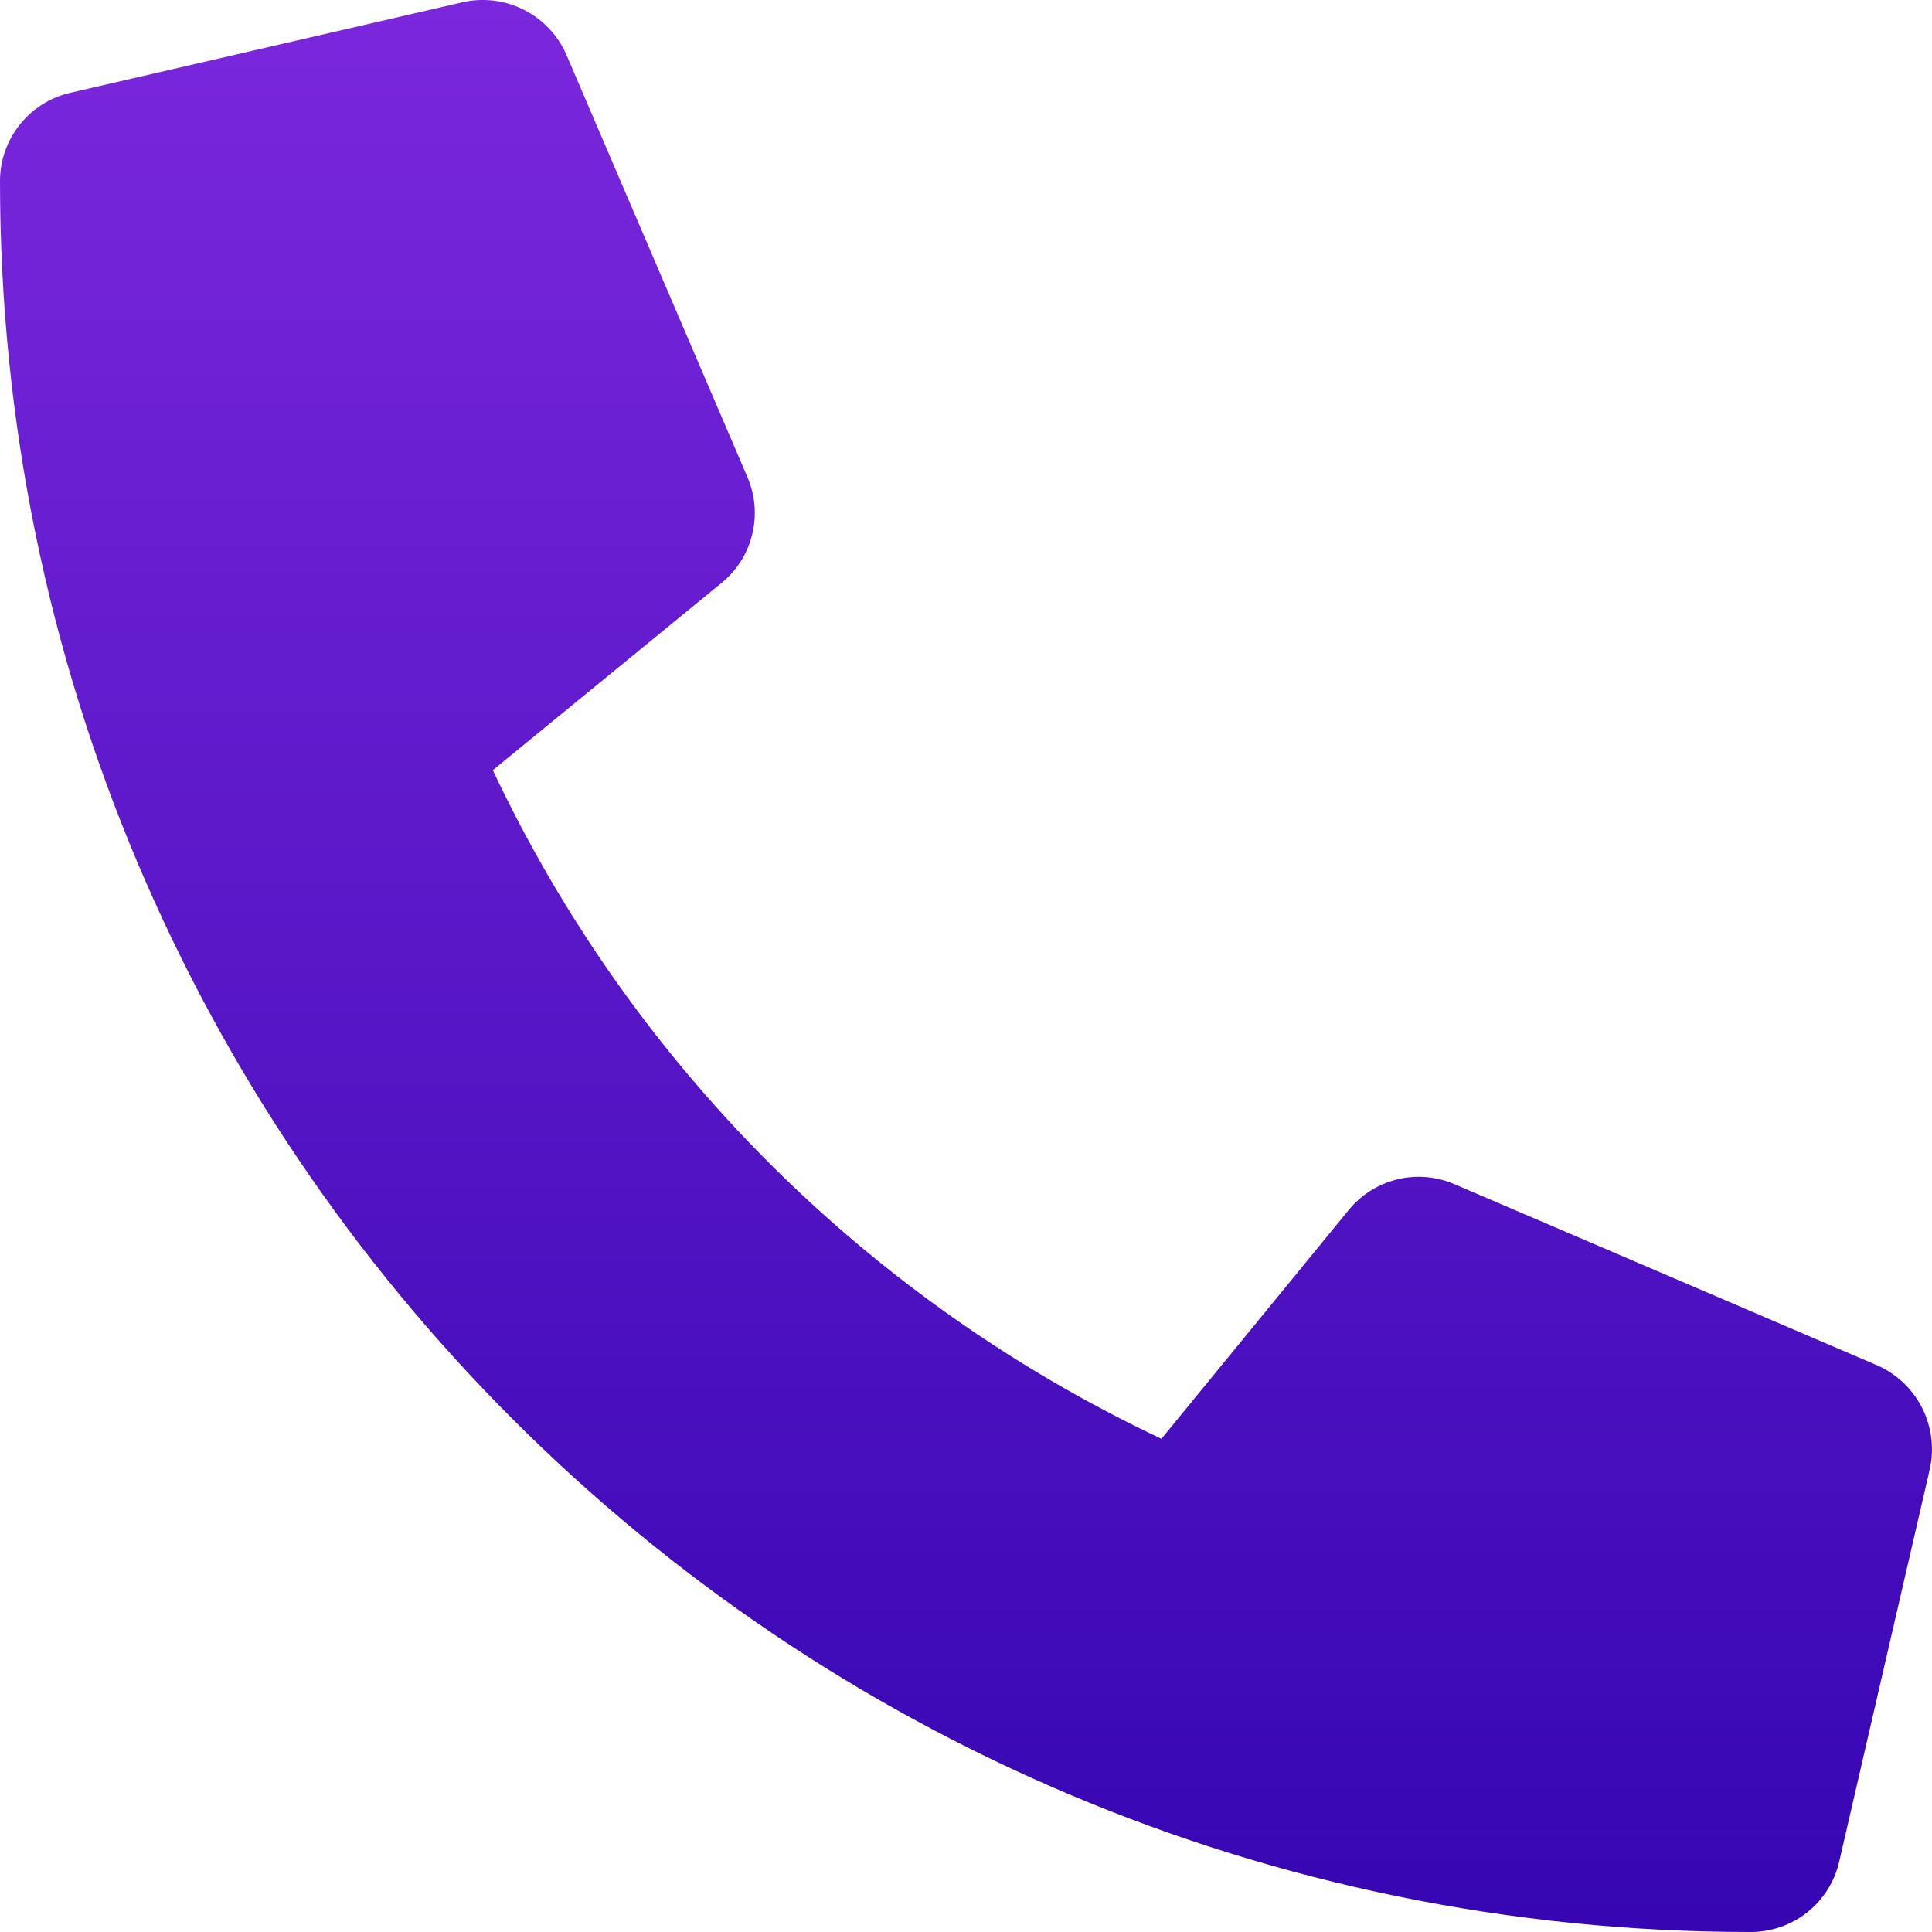
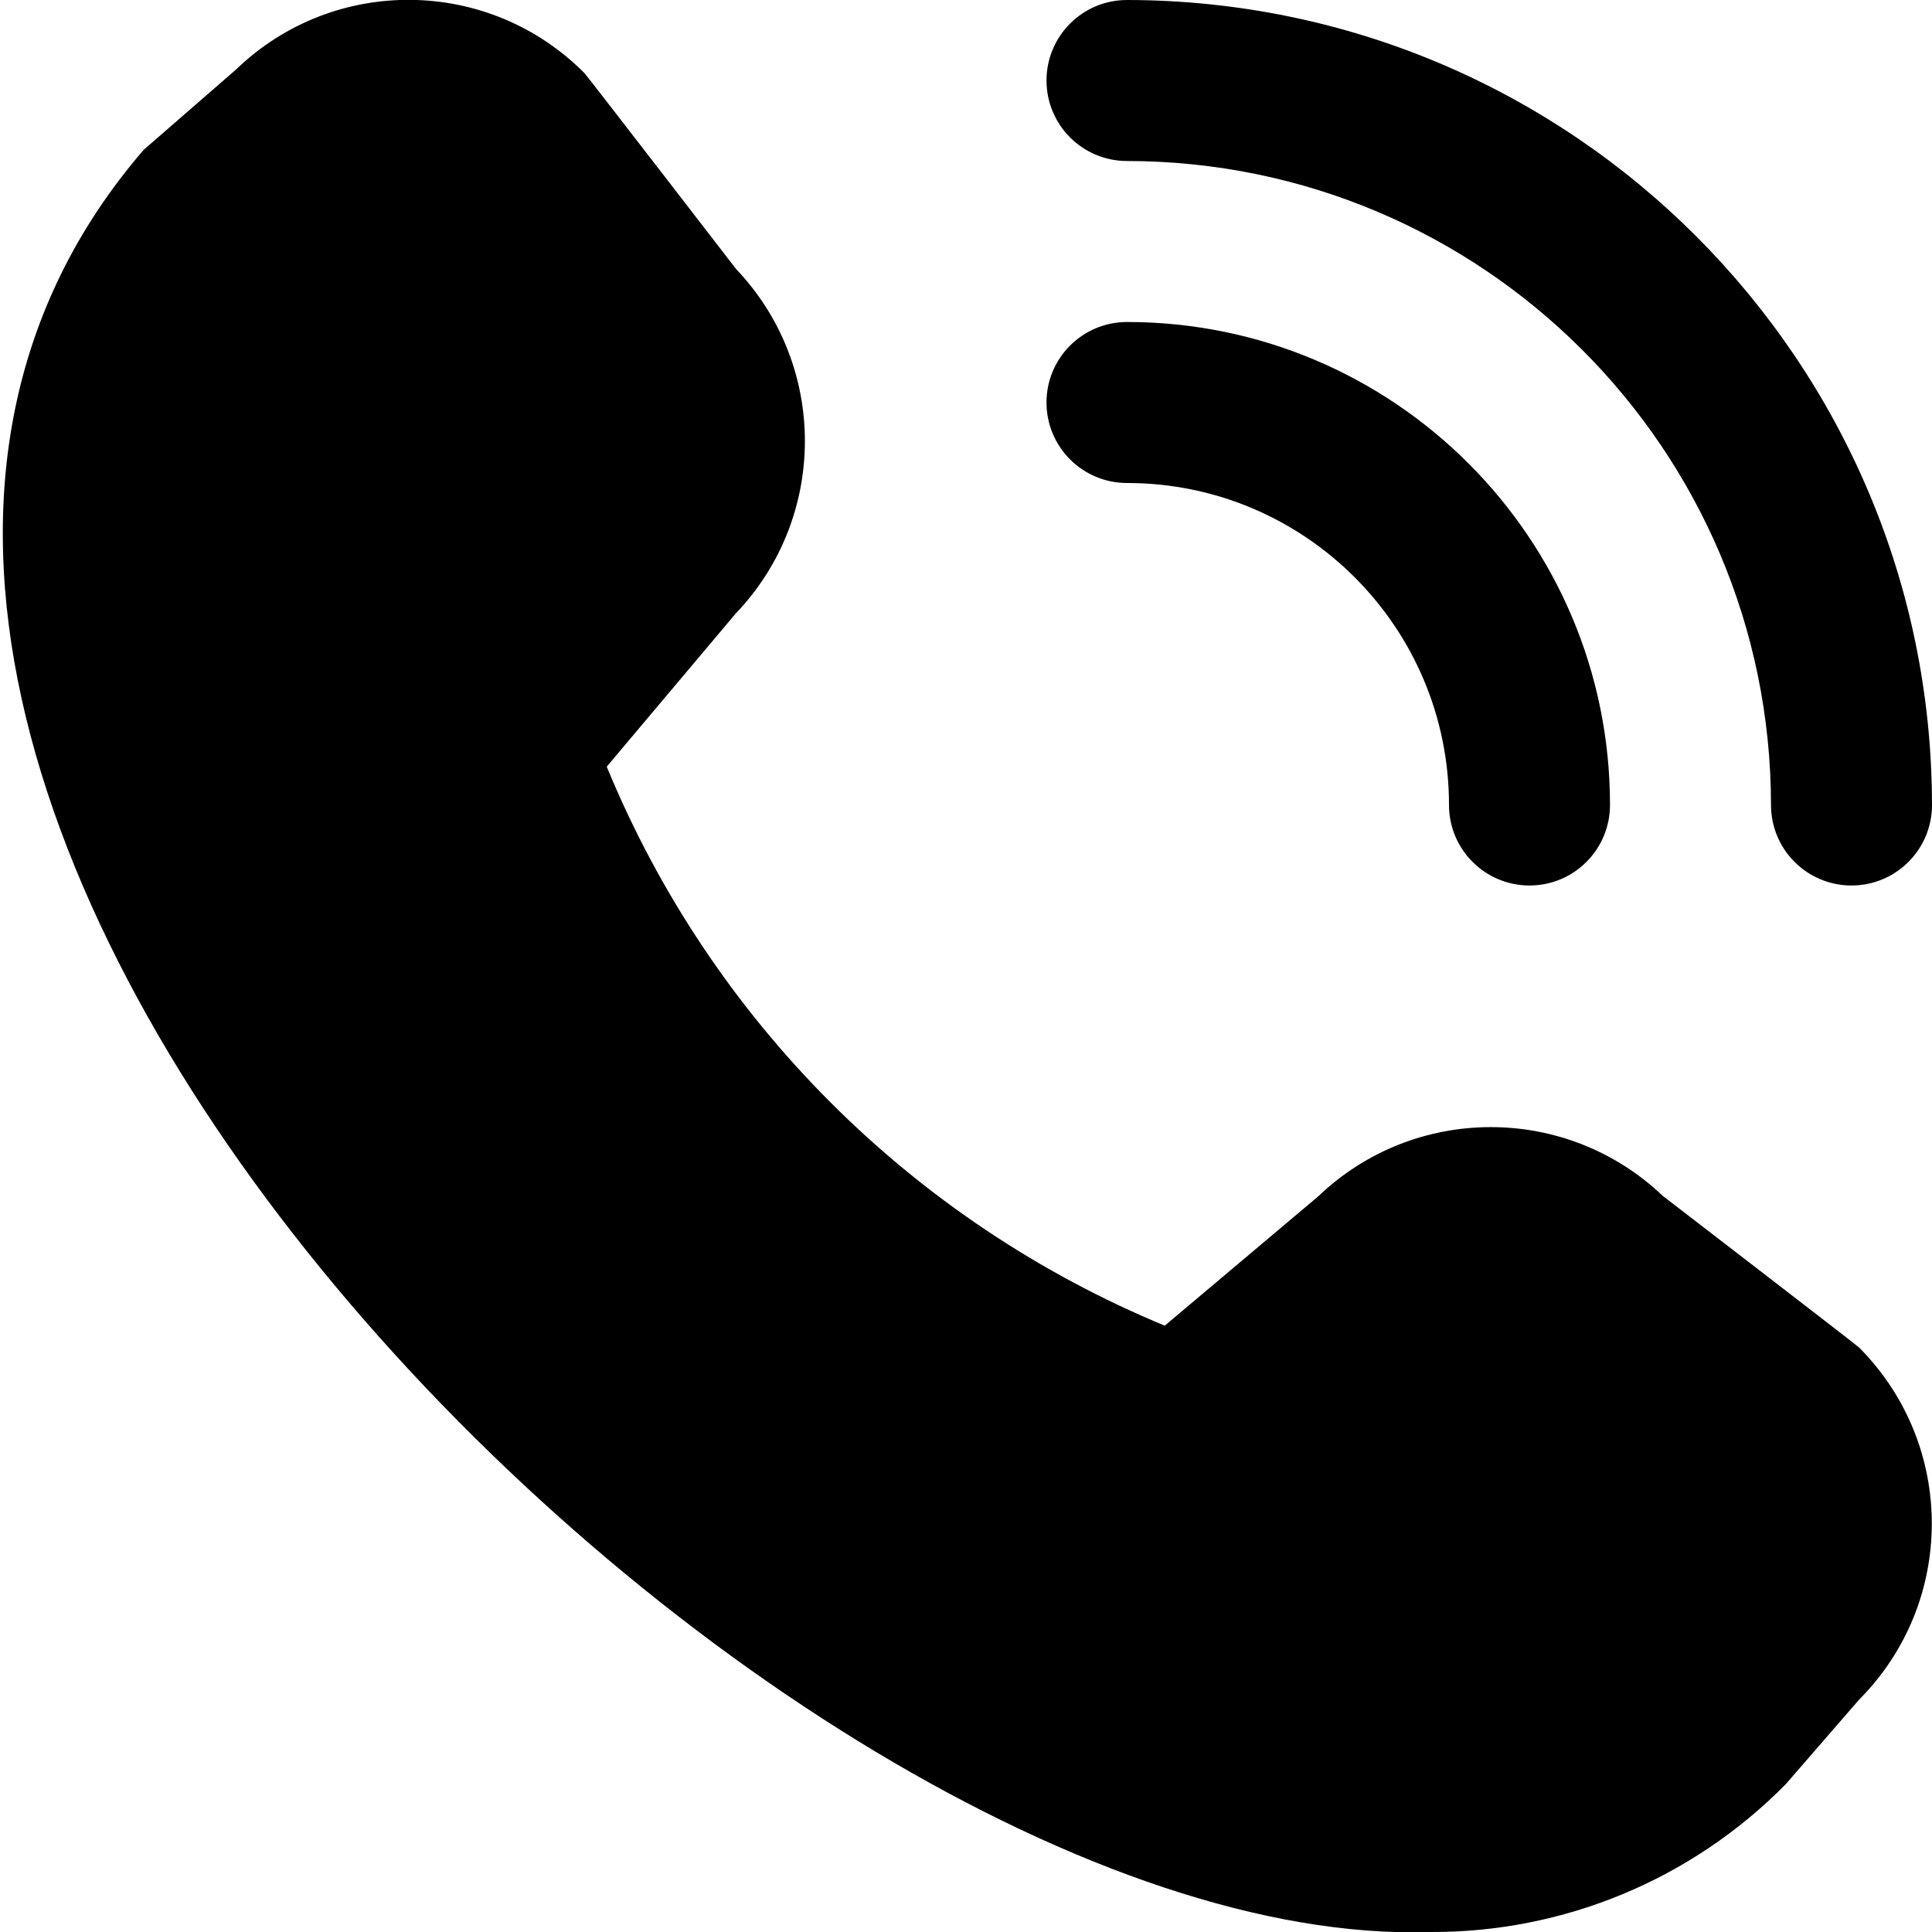
- <svg xmlns="http://www.w3.org/2000/svg" width="25" height="25" viewBox="0 0 25 25" fill="none">
-   <path d="M24.287 17.666L18.818 15.322C18.584 15.222 18.325 15.201 18.078 15.262C17.831 15.323 17.611 15.462 17.451 15.659L15.029 18.618C11.228 16.826 8.169 13.767 6.377 9.966L9.336 7.544C9.533 7.384 9.673 7.164 9.733 6.917C9.794 6.67 9.773 6.41 9.673 6.177L7.329 0.708C7.219 0.456 7.025 0.251 6.78 0.127C6.535 0.003 6.254 -0.032 5.986 0.029L0.908 1.201C0.65 1.261 0.42 1.406 0.255 1.614C0.09 1.821 -5.94829e-05 2.078 2.95713e-08 2.343C2.95713e-08 14.868 10.151 25 22.656 25C22.921 25 23.179 24.91 23.386 24.745C23.594 24.58 23.739 24.35 23.799 24.091L24.971 19.013C25.031 18.744 24.996 18.462 24.871 18.216C24.746 17.97 24.54 17.776 24.287 17.666Z" fill="url(#paint0_linear_575_32)" />
-   <defs>
-     <linearGradient id="paint0_linear_575_32" x1="12.5" y1="0" x2="12.5" y2="25" gradientUnits="userSpaceOnUse">
-       <stop stop-color="#7B27DD" />
-       <stop offset="1" stop-color="#3606B2" />
-     </linearGradient>
-   </defs>
+ <svg xmlns="http://www.w3.org/2000/svg" id="Layer_1" data-name="Layer 1" viewBox="0 0 24 24" width="512" height="512">
+   <path d="M23,11a1,1,0,0,1-1-1,8.008,8.008,0,0,0-8-8,1,1,0,0,1,0-2A10.011,10.011,0,0,1,24,10,1,1,0,0,1,23,11Zm-3-1a6,6,0,0,0-6-6,1,1,0,1,0,0,2,4,4,0,0,1,4,4,1,1,0,0,0,2,0Zm2.183,12.164.91-1.049a3.1,3.1,0,0,0,0-4.377c-.031-.031-2.437-1.882-2.437-1.882a3.1,3.1,0,0,0-4.281.006l-1.906,1.606A12.784,12.784,0,0,1,7.537,9.524l1.6-1.9a3.1,3.1,0,0,0,.007-4.282S7.291.939,7.26.908A3.082,3.082,0,0,0,2.934.862l-1.15,1C-5.01,9.744,9.62,24.261,17.762,24A6.155,6.155,0,0,0,22.183,22.164Z" />
</svg>
